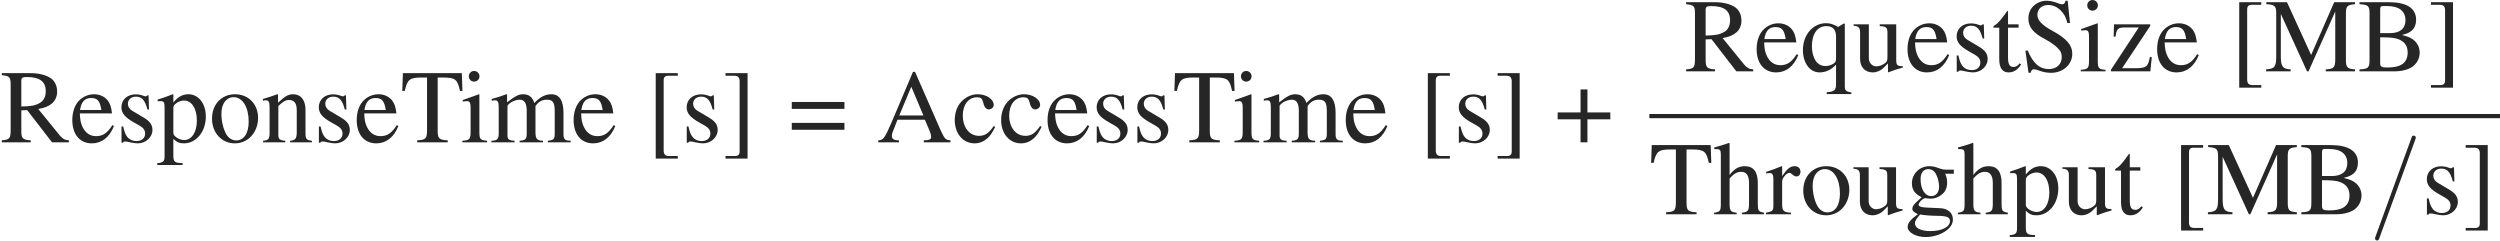
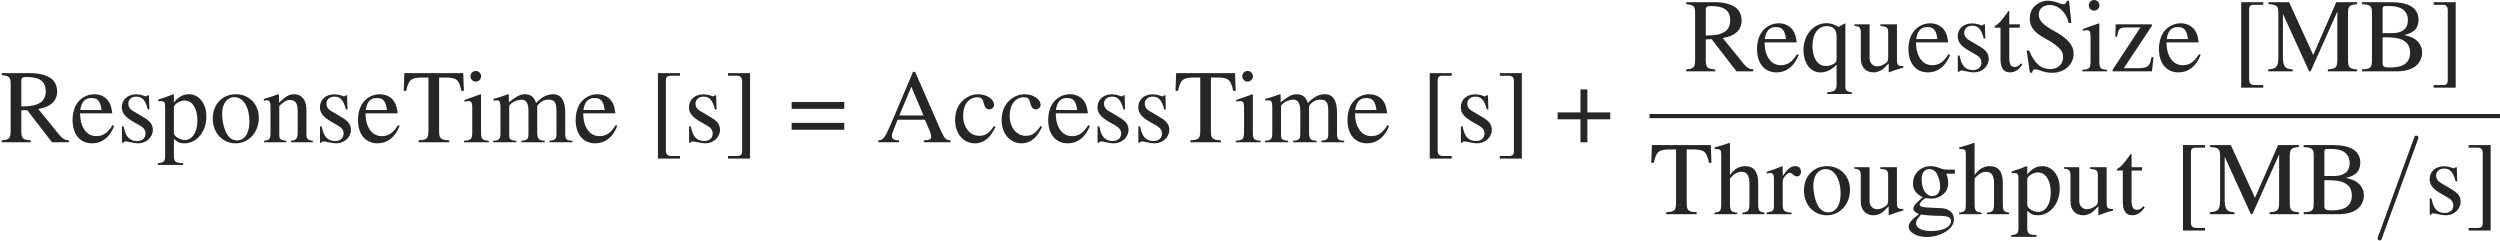
- <svg xmlns="http://www.w3.org/2000/svg" xmlns:xlink="http://www.w3.org/1999/xlink" height="22.843pt" version="1.1" viewBox="0 -13.519 237.478 22.843" width="237.478pt">
+ <svg xmlns="http://www.w3.org/2000/svg" xmlns:xlink="http://www.w3.org/1999/xlink" height="22.843pt" version="1.1" viewBox="0 -13.519 237.52 22.843" width="237.52pt">
  <defs>
+     <path d="M4.374 -7.093C4.423 -7.223 4.423 -7.263 4.423 -7.273C4.423 -7.382 4.334 -7.472 4.224 -7.472C4.154 -7.472 4.085 -7.442 4.055 -7.382L0.598 2.112C0.548 2.242 0.548 2.281 0.548 2.291C0.548 2.401 0.638 2.491 0.747 2.491C0.877 2.491 0.907 2.421 0.966 2.252L4.374 -7.093Z" id="g2-61" />
    <path d="M2.471 -2.839H0.298V-2.184H2.471V0H3.127V-2.184H5.3V-2.839H3.127V-5.022H2.471V-2.839Z" id="g1-43" />
    <path d="M5.3 -3.831H0.298V-3.176H5.3V-3.831ZM5.3 -1.846H0.298V-1.191H5.3V-1.846Z" id="g1-61" />
    <path d="M7.007 -0.189C6.561 -0.218 6.461 -0.318 6.114 -1.052L3.643 -6.69H3.444L1.38 -1.816C0.744 -0.367 0.625 -0.208 0.149 -0.189V0H2.114V-0.189C1.638 -0.189 1.439 -0.318 1.439 -0.596C1.439 -0.715 1.469 -0.854 1.519 -0.983L1.975 -2.144H4.576L4.983 -1.191C5.102 -0.923 5.171 -0.665 5.171 -0.526C5.171 -0.278 5.002 -0.199 4.476 -0.189V0H7.007V-0.189ZM2.144 -2.551L3.285 -5.28L4.437 -2.551H2.144Z" id="g1-65" />
    <path d="M0.169 -6.571V-6.382C1.002 -6.332 1.122 -6.223 1.122 -5.489V-1.082C1.122 -0.347 0.993 -0.218 0.169 -0.189V0H3.484C4.258 0 4.963 -0.208 5.33 -0.546C5.687 -0.864 5.886 -1.31 5.886 -1.787C5.886 -2.223 5.707 -2.62 5.399 -2.908C5.102 -3.176 4.834 -3.295 4.189 -3.454C4.705 -3.583 4.913 -3.682 5.151 -3.891C5.399 -4.109 5.548 -4.476 5.548 -4.883C5.548 -5.995 4.665 -6.571 2.948 -6.571H0.169ZM2.134 -3.236C3.097 -3.236 3.553 -3.186 3.911 -3.037C4.476 -2.799 4.744 -2.402 4.744 -1.777C4.744 -1.241 4.536 -0.854 4.139 -0.625C3.821 -0.447 3.414 -0.367 2.759 -0.367C2.273 -0.367 2.134 -0.457 2.134 -0.774V-3.236ZM2.134 -3.633V-5.906C2.134 -6.114 2.203 -6.203 2.352 -6.203H2.789C3.93 -6.203 4.536 -5.727 4.536 -4.844C4.536 -4.069 4.01 -3.633 3.077 -3.633H2.134Z" id="g1-66" />
    <path d="M6.69 -5.687V-1.191C6.69 -0.367 6.571 -0.238 5.787 -0.189V0H8.566V-0.189C7.841 -0.238 7.702 -0.377 7.702 -1.082V-5.489C7.702 -6.193 7.831 -6.322 8.566 -6.382V-6.571H6.59L4.397 -1.558L2.104 -6.571H0.139V-6.382C0.953 -6.332 1.082 -6.213 1.082 -5.489V-1.459C1.082 -0.437 0.943 -0.248 0.119 -0.189V0H2.452V-0.189C1.687 -0.228 1.519 -0.457 1.519 -1.459V-5.459L4.01 0H4.149L6.69 -5.687Z" id="g1-77" />
    <path d="M6.541 -0.189C6.164 -0.218 5.965 -0.318 5.677 -0.655L3.633 -3.166C4.298 -3.295 4.595 -3.414 4.923 -3.682C5.241 -3.94 5.429 -4.357 5.429 -4.824C5.429 -5.251 5.3 -5.618 5.042 -5.906C4.665 -6.313 3.841 -6.571 2.908 -6.571H0.169V-6.382C0.913 -6.303 1.012 -6.193 1.012 -5.489V-1.191C1.012 -0.367 0.913 -0.248 0.169 -0.189V0H2.918V-0.189C2.154 -0.238 2.025 -0.367 2.025 -1.082V-3.037L2.581 -3.057L4.943 0H6.541V-0.189ZM2.025 -5.846C2.025 -6.124 2.134 -6.203 2.531 -6.203C3.772 -6.203 4.347 -5.777 4.347 -4.844C4.347 -4.347 4.139 -3.93 3.782 -3.742C3.325 -3.484 2.978 -3.424 2.025 -3.404V-5.846Z" id="g1-82" />
    <path d="M4.437 -6.71H4.228C4.189 -6.481 4.079 -6.372 3.911 -6.372C3.811 -6.372 3.643 -6.412 3.474 -6.491C3.107 -6.63 2.739 -6.71 2.422 -6.71C1.995 -6.71 1.558 -6.541 1.231 -6.253C0.883 -5.945 0.705 -5.528 0.705 -5.012C0.705 -4.218 1.141 -3.662 2.253 -3.077C2.968 -2.7 3.484 -2.293 3.732 -1.916C3.821 -1.787 3.871 -1.578 3.871 -1.34C3.871 -0.675 3.375 -0.218 2.65 -0.218C1.767 -0.218 1.141 -0.764 0.645 -1.975H0.417L0.715 0.129H0.933C0.943 -0.06 1.062 -0.199 1.211 -0.199C1.32 -0.199 1.489 -0.159 1.677 -0.089C2.055 0.06 2.452 0.139 2.849 0.139C3.99 0.139 4.873 -0.645 4.873 -1.667C4.873 -2.481 4.327 -3.127 3.017 -3.831C1.975 -4.407 1.558 -4.844 1.558 -5.38C1.558 -5.925 1.975 -6.303 2.591 -6.303C3.037 -6.303 3.454 -6.114 3.801 -5.757C4.109 -5.439 4.248 -5.181 4.407 -4.595H4.655L4.437 -6.71Z" id="g1-83" />
    <path d="M2.521 -6.154V-1.191C2.521 -0.347 2.412 -0.238 1.588 -0.189V0H4.486V-0.189C3.672 -0.228 3.533 -0.357 3.533 -1.082V-6.154H4.069C5.201 -6.154 5.419 -5.975 5.648 -4.883H5.886L5.826 -6.571H0.228L0.169 -4.883H0.407C0.645 -5.965 0.873 -6.154 1.985 -6.154H2.521Z" id="g1-84" />
    <path d="M2.968 1.3H2.114C1.787 1.3 1.628 1.131 1.628 0.784V-5.886C1.628 -6.193 1.757 -6.322 2.074 -6.322H2.968V-6.571H0.873V1.548H2.968V1.3Z" id="g1-91" />
    <path d="M0.337 1.3V1.548H2.432V-6.571H0.337V-6.322H1.191C1.519 -6.322 1.677 -6.154 1.677 -5.806V0.864C1.677 1.171 1.538 1.3 1.231 1.3H0.337Z" id="g1-93" />
    <path d="M3.95 -1.548C3.474 -0.854 3.117 -0.615 2.551 -0.615C1.648 -0.615 1.012 -1.409 1.012 -2.551C1.012 -3.573 1.558 -4.278 2.362 -4.278C2.72 -4.278 2.849 -4.169 2.948 -3.801L3.007 -3.583C3.087 -3.305 3.265 -3.127 3.474 -3.127C3.732 -3.127 3.95 -3.315 3.95 -3.543C3.95 -4.099 3.256 -4.566 2.422 -4.566C1.935 -4.566 1.429 -4.367 1.022 -4.01C0.526 -3.573 0.248 -2.898 0.248 -2.114C0.248 -0.824 1.032 0.099 2.134 0.099C2.581 0.099 2.978 -0.06 3.335 -0.367C3.603 -0.605 3.792 -0.873 4.089 -1.459L3.95 -1.548Z" id="g1-99" />
    <path d="M4.05 -1.628C3.573 -0.873 3.146 -0.586 2.511 -0.586C1.945 -0.586 1.519 -0.873 1.231 -1.439C1.052 -1.816 0.983 -2.144 0.963 -2.749H4.02C3.94 -3.394 3.841 -3.682 3.593 -4C3.295 -4.357 2.839 -4.566 2.323 -4.566C1.826 -4.566 1.36 -4.387 0.983 -4.05C0.516 -3.643 0.248 -2.938 0.248 -2.124C0.248 -0.754 0.963 0.099 2.104 0.099C3.047 0.099 3.792 -0.486 4.208 -1.558L4.05 -1.628ZM0.983 -3.067C1.092 -3.841 1.429 -4.208 2.035 -4.208S2.878 -3.93 3.007 -3.067H0.983Z" id="g1-101" />
    <path d="M4.665 -3.851V-4.238H3.901C3.702 -4.238 3.553 -4.268 3.355 -4.337L3.136 -4.417C2.868 -4.516 2.6 -4.566 2.342 -4.566C1.419 -4.566 0.685 -3.851 0.685 -2.948C0.685 -2.323 0.953 -1.945 1.608 -1.618C1.419 -1.439 1.241 -1.27 1.181 -1.221C0.854 -0.933 0.725 -0.734 0.725 -0.536C0.725 -0.328 0.844 -0.208 1.251 -0.01C0.546 0.506 0.278 0.834 0.278 1.201C0.278 1.727 1.052 2.164 1.995 2.164C2.739 2.164 3.514 1.906 4.03 1.489C4.407 1.181 4.576 0.864 4.576 0.486C4.576 -0.129 4.109 -0.546 3.375 -0.576L2.094 -0.635C1.568 -0.655 1.32 -0.744 1.32 -0.903C1.32 -1.102 1.648 -1.449 1.916 -1.529C2.005 -1.519 2.074 -1.509 2.104 -1.509C2.293 -1.489 2.422 -1.479 2.481 -1.479C2.849 -1.479 3.246 -1.628 3.553 -1.896C3.881 -2.174 4.03 -2.521 4.03 -3.017C4.03 -3.305 3.98 -3.533 3.841 -3.851H4.665ZM1.459 0.02C1.787 0.089 2.581 0.149 3.067 0.149C3.97 0.149 4.298 0.278 4.298 0.635C4.298 1.211 3.543 1.598 2.422 1.598C1.548 1.598 0.973 1.31 0.973 0.873C0.973 0.645 1.042 0.516 1.459 0.02ZM1.509 -3.355C1.509 -3.94 1.787 -4.288 2.243 -4.288C2.551 -4.288 2.809 -4.119 2.968 -3.821C3.146 -3.474 3.265 -3.017 3.265 -2.63C3.265 -2.074 2.978 -1.727 2.521 -1.727C1.926 -1.727 1.509 -2.372 1.509 -3.325V-3.355Z" id="g1-103" />
    <path d="M1.558 -3.404C1.975 -3.861 2.273 -4.03 2.66 -4.03C3.156 -4.03 3.404 -3.672 3.404 -2.978V-1.012C3.404 -0.337 3.305 -0.208 2.729 -0.149V0H4.834V-0.149C4.298 -0.248 4.238 -0.328 4.238 -1.012V-2.988C4.238 -4.03 3.821 -4.566 3.017 -4.566C2.432 -4.566 2.015 -4.327 1.558 -3.732V-6.749L1.509 -6.779C1.171 -6.66 0.923 -6.581 0.367 -6.422L0.099 -6.342V-6.184C0.139 -6.193 0.169 -6.193 0.218 -6.193C0.645 -6.193 0.725 -6.114 0.725 -5.687V-1.012C0.725 -0.318 0.665 -0.228 0.089 -0.149V0H2.233V-0.149C1.658 -0.208 1.558 -0.328 1.558 -1.012V-3.404Z" id="g1-104" />
    <path d="M1.737 -4.566L0.199 -4.02V-3.871L0.278 -3.881C0.397 -3.901 0.526 -3.911 0.615 -3.911C0.854 -3.911 0.943 -3.752 0.943 -3.315V-1.012C0.943 -0.298 0.844 -0.189 0.159 -0.149V0H2.511V-0.149C1.856 -0.199 1.777 -0.298 1.777 -1.012V-4.536L1.737 -4.566ZM1.27 -6.779C1.002 -6.779 0.774 -6.551 0.774 -6.273S0.993 -5.767 1.27 -5.767C1.558 -5.767 1.787 -5.985 1.787 -6.273C1.787 -6.551 1.558 -6.779 1.27 -6.779Z" id="g1-105" />
    <path d="M0.189 -3.95C0.318 -3.98 0.397 -3.99 0.506 -3.99C0.764 -3.99 0.854 -3.831 0.854 -3.355V-0.844C0.854 -0.308 0.715 -0.159 0.159 -0.149V0H2.362V-0.149C1.836 -0.169 1.687 -0.278 1.687 -0.665V-3.464C1.687 -3.484 1.767 -3.583 1.836 -3.653C2.084 -3.881 2.511 -4.05 2.859 -4.05C3.295 -4.05 3.514 -3.702 3.514 -3.007V-0.854C3.514 -0.298 3.404 -0.189 2.839 -0.149V0H5.062V-0.149C4.496 -0.159 4.347 -0.328 4.347 -0.943V-3.444C4.645 -3.871 4.973 -4.05 5.429 -4.05C5.995 -4.05 6.174 -3.782 6.174 -2.958V-0.864C6.174 -0.298 6.094 -0.218 5.519 -0.149V0H7.692V-0.149L7.434 -0.169C7.136 -0.189 7.007 -0.367 7.007 -0.754V-2.799C7.007 -3.97 6.62 -4.566 5.856 -4.566C5.28 -4.566 4.774 -4.308 4.238 -3.732C4.059 -4.298 3.722 -4.566 3.186 -4.566C2.749 -4.566 2.471 -4.427 1.648 -3.801V-4.546L1.578 -4.566C1.072 -4.377 0.734 -4.268 0.189 -4.119V-3.95Z" id="g1-109" />
    <path d="M0.159 -3.95C0.218 -3.98 0.318 -3.99 0.427 -3.99C0.705 -3.99 0.794 -3.841 0.794 -3.355V-0.893C0.794 -0.328 0.685 -0.189 0.179 -0.149V0H2.283V-0.149C1.777 -0.189 1.628 -0.308 1.628 -0.665V-3.454C2.104 -3.901 2.323 -4.02 2.65 -4.02C3.136 -4.02 3.375 -3.712 3.375 -3.057V-0.983C3.375 -0.357 3.246 -0.189 2.749 -0.149V0H4.814V-0.149C4.327 -0.199 4.208 -0.318 4.208 -0.804V-3.077C4.208 -4.01 3.772 -4.566 3.037 -4.566C2.581 -4.566 2.273 -4.397 1.598 -3.762V-4.546L1.529 -4.566C1.042 -4.387 0.705 -4.278 0.159 -4.119V-3.95Z" id="g1-110" />
    <path d="M2.481 -4.566C1.191 -4.566 0.288 -3.613 0.288 -2.243C0.288 -0.903 1.211 0.099 2.462 0.099S4.665 -0.953 4.665 -2.323C4.665 -3.623 3.752 -4.566 2.481 -4.566ZM2.352 -4.288C3.186 -4.288 3.772 -3.335 3.772 -1.975C3.772 -0.854 3.325 -0.179 2.581 -0.179C2.194 -0.179 1.826 -0.417 1.618 -0.814C1.34 -1.33 1.181 -2.025 1.181 -2.729C1.181 -3.672 1.648 -4.288 2.352 -4.288Z" id="g1-111" />
    <path d="M0.089 -3.901C0.179 -3.911 0.248 -3.911 0.337 -3.911C0.675 -3.911 0.744 -3.811 0.744 -3.345V1.3C0.744 1.816 0.635 1.926 0.05 1.985V2.154H2.452V1.975C1.707 1.965 1.578 1.856 1.578 1.231V-0.328C1.926 0 2.164 0.099 2.581 0.099C3.752 0.099 4.665 -1.012 4.665 -2.452C4.665 -3.682 3.97 -4.566 3.007 -4.566C2.452 -4.566 2.015 -4.318 1.578 -3.782V-4.546L1.519 -4.566C0.983 -4.357 0.635 -4.228 0.089 -4.059V-3.901ZM1.578 -3.315C1.578 -3.613 2.134 -3.97 2.591 -3.97C3.325 -3.97 3.811 -3.216 3.811 -2.064C3.811 -0.963 3.325 -0.218 2.61 -0.218C2.144 -0.218 1.578 -0.576 1.578 -0.873V-3.315Z" id="g1-112" />
    <path d="M3.573 -4.218C3.117 -4.486 2.819 -4.576 2.432 -4.576C1.191 -4.576 0.238 -3.464 0.238 -2.035C0.238 -0.784 0.893 0.099 1.826 0.099C2.402 0.099 2.948 -0.159 3.385 -0.635V1.231C3.385 1.787 3.206 1.935 2.501 1.985V2.154H4.844V2.015C4.298 1.896 4.218 1.816 4.218 1.399V-4.536H4.109L3.573 -4.218ZM3.385 -1.261C3.385 -1.022 3.345 -0.893 3.246 -0.814C3.027 -0.625 2.7 -0.506 2.392 -0.506S1.816 -0.605 1.618 -0.804C1.3 -1.092 1.092 -1.737 1.092 -2.392C1.092 -3.563 1.618 -4.298 2.462 -4.298C3.077 -4.298 3.385 -3.97 3.385 -3.305V-1.261Z" id="g1-113" />
    <path d="M0.069 -3.871C0.208 -3.901 0.298 -3.911 0.417 -3.911C0.665 -3.911 0.754 -3.752 0.754 -3.315V-0.834C0.754 -0.337 0.685 -0.268 0.05 -0.149V0H2.432V-0.149C1.757 -0.179 1.588 -0.328 1.588 -0.893V-3.127C1.588 -3.444 2.015 -3.94 2.283 -3.94C2.342 -3.94 2.432 -3.891 2.541 -3.792C2.7 -3.653 2.809 -3.593 2.938 -3.593C3.176 -3.593 3.325 -3.762 3.325 -4.04C3.325 -4.367 3.117 -4.566 2.779 -4.566C2.362 -4.566 2.074 -4.337 1.588 -3.633V-4.546L1.538 -4.566C1.012 -4.347 0.655 -4.218 0.069 -4.03V-3.871Z" id="g1-114" />
    <path d="M3.127 -3.117L3.087 -4.466H2.978L2.958 -4.447C2.868 -4.377 2.859 -4.367 2.819 -4.367C2.759 -4.367 2.66 -4.387 2.551 -4.437C2.332 -4.516 2.114 -4.556 1.856 -4.556C1.072 -4.556 0.506 -4.05 0.506 -3.335C0.506 -2.779 0.824 -2.382 1.667 -1.906L2.243 -1.578C2.591 -1.38 2.759 -1.141 2.759 -0.834C2.759 -0.397 2.442 -0.119 1.935 -0.119C1.598 -0.119 1.29 -0.248 1.102 -0.466C0.893 -0.715 0.804 -0.943 0.675 -1.509H0.516V0.04H0.645C0.715 -0.06 0.754 -0.079 0.873 -0.079C0.963 -0.079 1.102 -0.06 1.33 0C1.608 0.06 1.876 0.099 2.055 0.099C2.819 0.099 3.454 -0.476 3.454 -1.171C3.454 -1.667 3.216 -1.995 2.62 -2.352L1.548 -2.988C1.27 -3.146 1.122 -3.394 1.122 -3.662C1.122 -4.059 1.429 -4.337 1.886 -4.337C2.452 -4.337 2.749 -4 2.978 -3.117H3.127Z" id="g1-115" />
    <path d="M2.531 -4.466H1.529V-5.618C1.529 -5.717 1.519 -5.747 1.459 -5.747C1.39 -5.657 1.33 -5.568 1.261 -5.469C0.883 -4.923 0.457 -4.447 0.298 -4.407C0.189 -4.337 0.129 -4.268 0.129 -4.218C0.129 -4.189 0.139 -4.169 0.169 -4.149H0.695V-1.161C0.695 -0.328 0.993 0.099 1.578 0.099C2.064 0.099 2.442 -0.139 2.769 -0.655L2.64 -0.764C2.432 -0.516 2.263 -0.417 2.045 -0.417C1.677 -0.417 1.529 -0.685 1.529 -1.31V-4.149H2.531V-4.466Z" id="g1-116" />
    <path d="M4.754 -0.496H4.705C4.248 -0.496 4.139 -0.605 4.139 -1.062V-4.466H2.571V-4.298C3.186 -4.268 3.305 -4.169 3.305 -3.672V-1.34C3.305 -1.062 3.256 -0.923 3.117 -0.814C2.849 -0.596 2.541 -0.476 2.243 -0.476C1.856 -0.476 1.538 -0.814 1.538 -1.231V-4.466H0.089V-4.327C0.566 -4.298 0.705 -4.149 0.705 -3.692V-1.191C0.705 -0.407 1.181 0.099 1.906 0.099C2.273 0.099 2.66 -0.06 2.928 -0.328L3.355 -0.754V0.069L3.394 0.089C3.891 -0.109 4.248 -0.218 4.754 -0.357V-0.496Z" id="g1-117" />
    <path d="M4.149 -1.34L3.97 -1.38C3.871 -0.883 3.811 -0.725 3.682 -0.556C3.543 -0.387 3.206 -0.298 2.7 -0.298H1.33L4 -4.318V-4.466H0.556L0.526 -3.295H0.705C0.794 -4.02 0.943 -4.169 1.538 -4.169H2.908L0.268 -0.149V0H4.01L4.149 -1.34Z" id="g1-122" />
-     <path d="M4.374 -7.093C4.423 -7.223 4.423 -7.263 4.423 -7.273C4.423 -7.382 4.334 -7.472 4.224 -7.472C4.154 -7.472 4.085 -7.442 4.055 -7.382L0.598 2.112C0.548 2.242 0.548 2.281 0.548 2.291C0.548 2.401 0.638 2.491 0.747 2.491C0.877 2.491 0.907 2.421 0.966 2.252L4.374 -7.093Z" id="g2-61" />
  </defs>
  <g id="page1">
    <g fill="#262626">
      <use x="0" xlink:href="#g1-82" y="0" />
-       <use x="6.62" xlink:href="#g1-101" y="0" />
-       <use x="11.027" xlink:href="#g1-115" y="0" />
-       <use x="14.888" xlink:href="#g1-112" y="0" />
-       <use x="19.851" xlink:href="#g1-111" y="0" />
-       <use x="24.813" xlink:href="#g1-110" y="0" />
-       <use x="29.776" xlink:href="#g1-115" y="0" />
-       <use x="33.637" xlink:href="#g1-101" y="0" />
-       <use x="38.044" xlink:href="#g1-84" y="0" />
-       <use x="43.76" xlink:href="#g1-105" y="0" />
-       <use x="46.519" xlink:href="#g1-109" y="0" />
-       <use x="54.24" xlink:href="#g1-101" y="0" />
-       <use x="61.415" xlink:href="#g1-91" y="0" />
-       <use x="64.72" xlink:href="#g1-115" y="0" />
-       <use x="68.581" xlink:href="#g1-93" y="0" />
+       <use x="6.645" xlink:href="#g1-101" y="0" />
+       <use x="11.068" xlink:href="#g1-115" y="0" />
+       <use x="14.944" xlink:href="#g1-112" y="0" />
+       <use x="19.925" xlink:href="#g1-111" y="0" />
+       <use x="24.906" xlink:href="#g1-110" y="0" />
+       <use x="29.888" xlink:href="#g1-115" y="0" />
+       <use x="33.763" xlink:href="#g1-101" y="0" />
+       <use x="38.186" xlink:href="#g1-84" y="0" />
+       <use x="43.925" xlink:href="#g1-105" y="0" />
+       <use x="46.694" xlink:href="#g1-109" y="0" />
+       <use x="54.445" xlink:href="#g1-101" y="0" />
+       <use x="61.636" xlink:href="#g1-91" y="0" />
+       <use x="64.953" xlink:href="#g1-115" y="0" />
+       <use x="68.829" xlink:href="#g1-93" y="0" />
      <use x="74.914" xlink:href="#g1-61" y="0" />
-       <use x="83.279" xlink:href="#g1-65" y="0" />
-       <use x="90.445" xlink:href="#g1-99" y="0" />
-       <use x="94.852" xlink:href="#g1-99" y="0" />
-       <use x="99.259" xlink:href="#g1-101" y="0" />
-       <use x="103.665" xlink:href="#g1-115" y="0" />
-       <use x="107.526" xlink:href="#g1-115" y="0" />
-       <use x="111.387" xlink:href="#g1-84" y="0" />
-       <use x="117.103" xlink:href="#g1-105" y="0" />
-       <use x="119.862" xlink:href="#g1-109" y="0" />
-       <use x="127.584" xlink:href="#g1-101" y="0" />
-       <use x="134.758" xlink:href="#g1-91" y="0" />
-       <use x="138.063" xlink:href="#g1-115" y="0" />
-       <use x="141.924" xlink:href="#g1-93" y="0" />
-       <use x="147.666" xlink:href="#g1-43" y="0" />
-       <use x="159.996" xlink:href="#g1-82" y="-6.74" />
-       <use x="166.616" xlink:href="#g1-101" y="-6.74" />
-       <use x="171.023" xlink:href="#g1-113" y="-6.74" />
-       <use x="175.986" xlink:href="#g1-117" y="-6.74" />
-       <use x="180.949" xlink:href="#g1-101" y="-6.74" />
-       <use x="185.356" xlink:href="#g1-115" y="-6.74" />
-       <use x="189.216" xlink:href="#g1-116" y="-6.74" />
-       <use x="191.976" xlink:href="#g1-83" y="-6.74" />
-       <use x="197.494" xlink:href="#g1-105" y="-6.74" />
-       <use x="200.253" xlink:href="#g1-122" y="-6.74" />
-       <use x="204.66" xlink:href="#g1-101" y="-6.74" />
-       <use x="211.834" xlink:href="#g1-91" y="-6.74" />
-       <use x="215.139" xlink:href="#g1-77" y="-6.74" />
-       <use x="223.963" xlink:href="#g1-66" y="-6.74" />
-       <use x="230.583" xlink:href="#g1-93" y="-6.74" />
-       <use x="156.674" xlink:href="#g1-84" y="6.834" />
-       <use x="162.738" xlink:href="#g1-104" y="6.834" />
-       <use x="167.701" xlink:href="#g1-114" y="6.834" />
-       <use x="171.006" xlink:href="#g1-111" y="6.834" />
-       <use x="175.968" xlink:href="#g1-117" y="6.834" />
-       <use x="180.931" xlink:href="#g1-103" y="6.834" />
-       <use x="185.894" xlink:href="#g1-104" y="6.834" />
-       <use x="190.857" xlink:href="#g1-112" y="6.834" />
-       <use x="195.819" xlink:href="#g1-117" y="6.834" />
-       <use x="200.782" xlink:href="#g1-116" y="6.834" />
-       <use x="206.309" xlink:href="#g1-91" y="6.834" />
-       <use x="209.614" xlink:href="#g1-77" y="6.834" />
-       <use x="218.437" xlink:href="#g1-66" y="6.834" />
-       <use x="225.057" xlink:href="#g2-61" y="6.834" />
-       <use x="230.02" xlink:href="#g1-115" y="6.834" />
-       <use x="233.881" xlink:href="#g1-93" y="6.834" />
+       <use x="83.3" xlink:href="#g1-65" y="0" />
+       <use x="90.493" xlink:href="#g1-99" y="0" />
+       <use x="94.916" xlink:href="#g1-99" y="0" />
+       <use x="99.339" xlink:href="#g1-101" y="0" />
+       <use x="103.763" xlink:href="#g1-115" y="0" />
+       <use x="107.638" xlink:href="#g1-115" y="0" />
+       <use x="111.514" xlink:href="#g1-84" y="0" />
+       <use x="117.252" xlink:href="#g1-105" y="0" />
+       <use x="120.022" xlink:href="#g1-109" y="0" />
+       <use x="127.772" xlink:href="#g1-101" y="0" />
+       <use x="134.963" xlink:href="#g1-91" y="0" />
+       <use x="138.281" xlink:href="#g1-115" y="0" />
+       <use x="142.156" xlink:href="#g1-93" y="0" />
+       <use x="147.687" xlink:href="#g1-43" y="0" />
+       <use x="160.038" xlink:href="#g1-82" y="-6.74" />
+       <use x="166.683" xlink:href="#g1-101" y="-6.74" />
+       <use x="171.107" xlink:href="#g1-113" y="-6.74" />
+       <use x="176.088" xlink:href="#g1-117" y="-6.74" />
+       <use x="181.069" xlink:href="#g1-101" y="-6.74" />
+       <use x="185.493" xlink:href="#g1-115" y="-6.74" />
+       <use x="189.368" xlink:href="#g1-116" y="-6.74" />
+       <use x="192.138" xlink:href="#g1-83" y="-6.74" />
+       <use x="197.677" xlink:href="#g1-105" y="-6.74" />
+       <use x="200.446" xlink:href="#g1-122" y="-6.74" />
+       <use x="204.87" xlink:href="#g1-101" y="-6.74" />
+       <use x="212.06" xlink:href="#g1-91" y="-6.74" />
+       <use x="215.378" xlink:href="#g1-77" y="-6.74" />
+       <use x="224.234" xlink:href="#g1-66" y="-6.74" />
+       <use x="230.879" xlink:href="#g1-93" y="-6.74" />
    </g>
-     <rect fill="#262626" height="0.398" width="80.804" x="156.674" y="-2.69" />
+     <rect fill="#262626" height="0.398" width="80.804" x="156.716" y="-2.69" />
+     <g fill="#262626">
+       <use x="156.716" xlink:href="#g1-84" y="6.834" />
+       <use x="162.803" xlink:href="#g1-104" y="6.834" />
+       <use x="167.784" xlink:href="#g1-114" y="6.834" />
+       <use x="171.102" xlink:href="#g1-111" y="6.834" />
+       <use x="176.083" xlink:href="#g1-117" y="6.834" />
+       <use x="181.064" xlink:href="#g1-103" y="6.834" />
+       <use x="186.045" xlink:href="#g1-104" y="6.834" />
+       <use x="191.027" xlink:href="#g1-112" y="6.834" />
+       <use x="196.008" xlink:href="#g1-117" y="6.834" />
+       <use x="200.989" xlink:href="#g1-116" y="6.834" />
+       <use x="206.526" xlink:href="#g1-91" y="6.834" />
+       <use x="209.844" xlink:href="#g1-77" y="6.834" />
+       <use x="218.7" xlink:href="#g1-66" y="6.834" />
+       <use x="225.345" xlink:href="#g2-61" y="6.834" />
+       <use x="230.327" xlink:href="#g1-115" y="6.834" />
+       <use x="234.202" xlink:href="#g1-93" y="6.834" />
+     </g>
  </g>
</svg>
